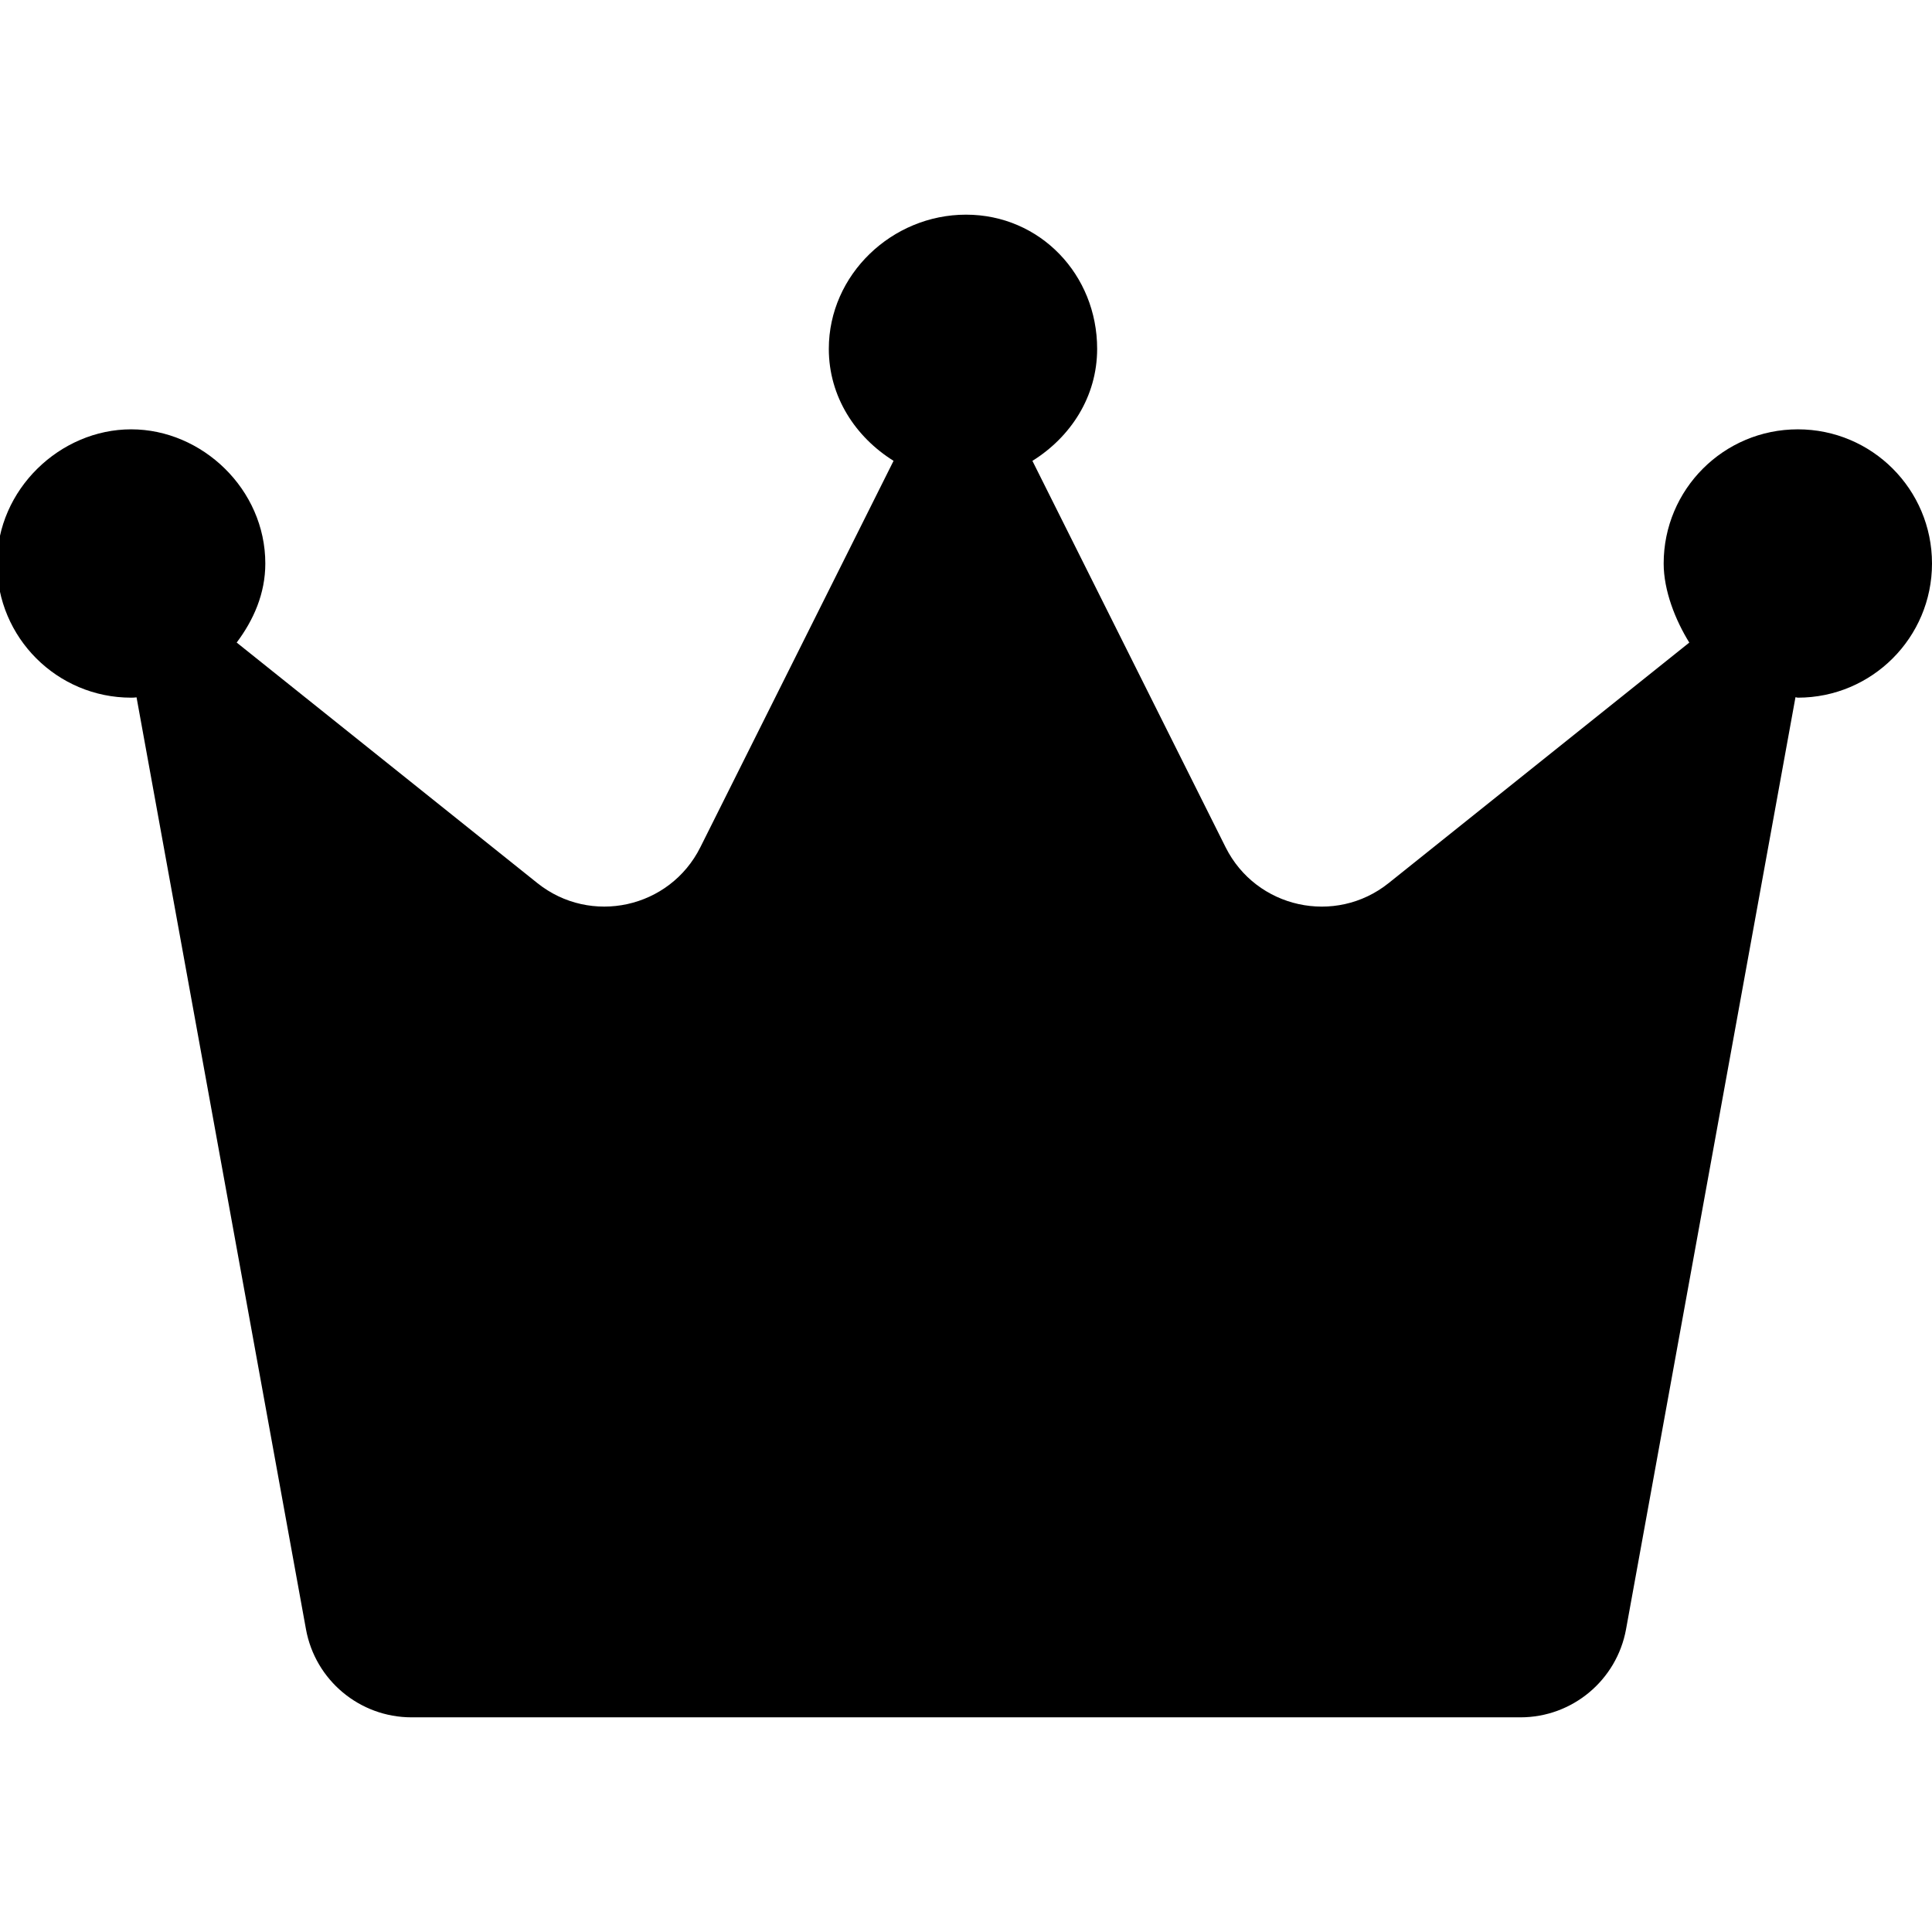
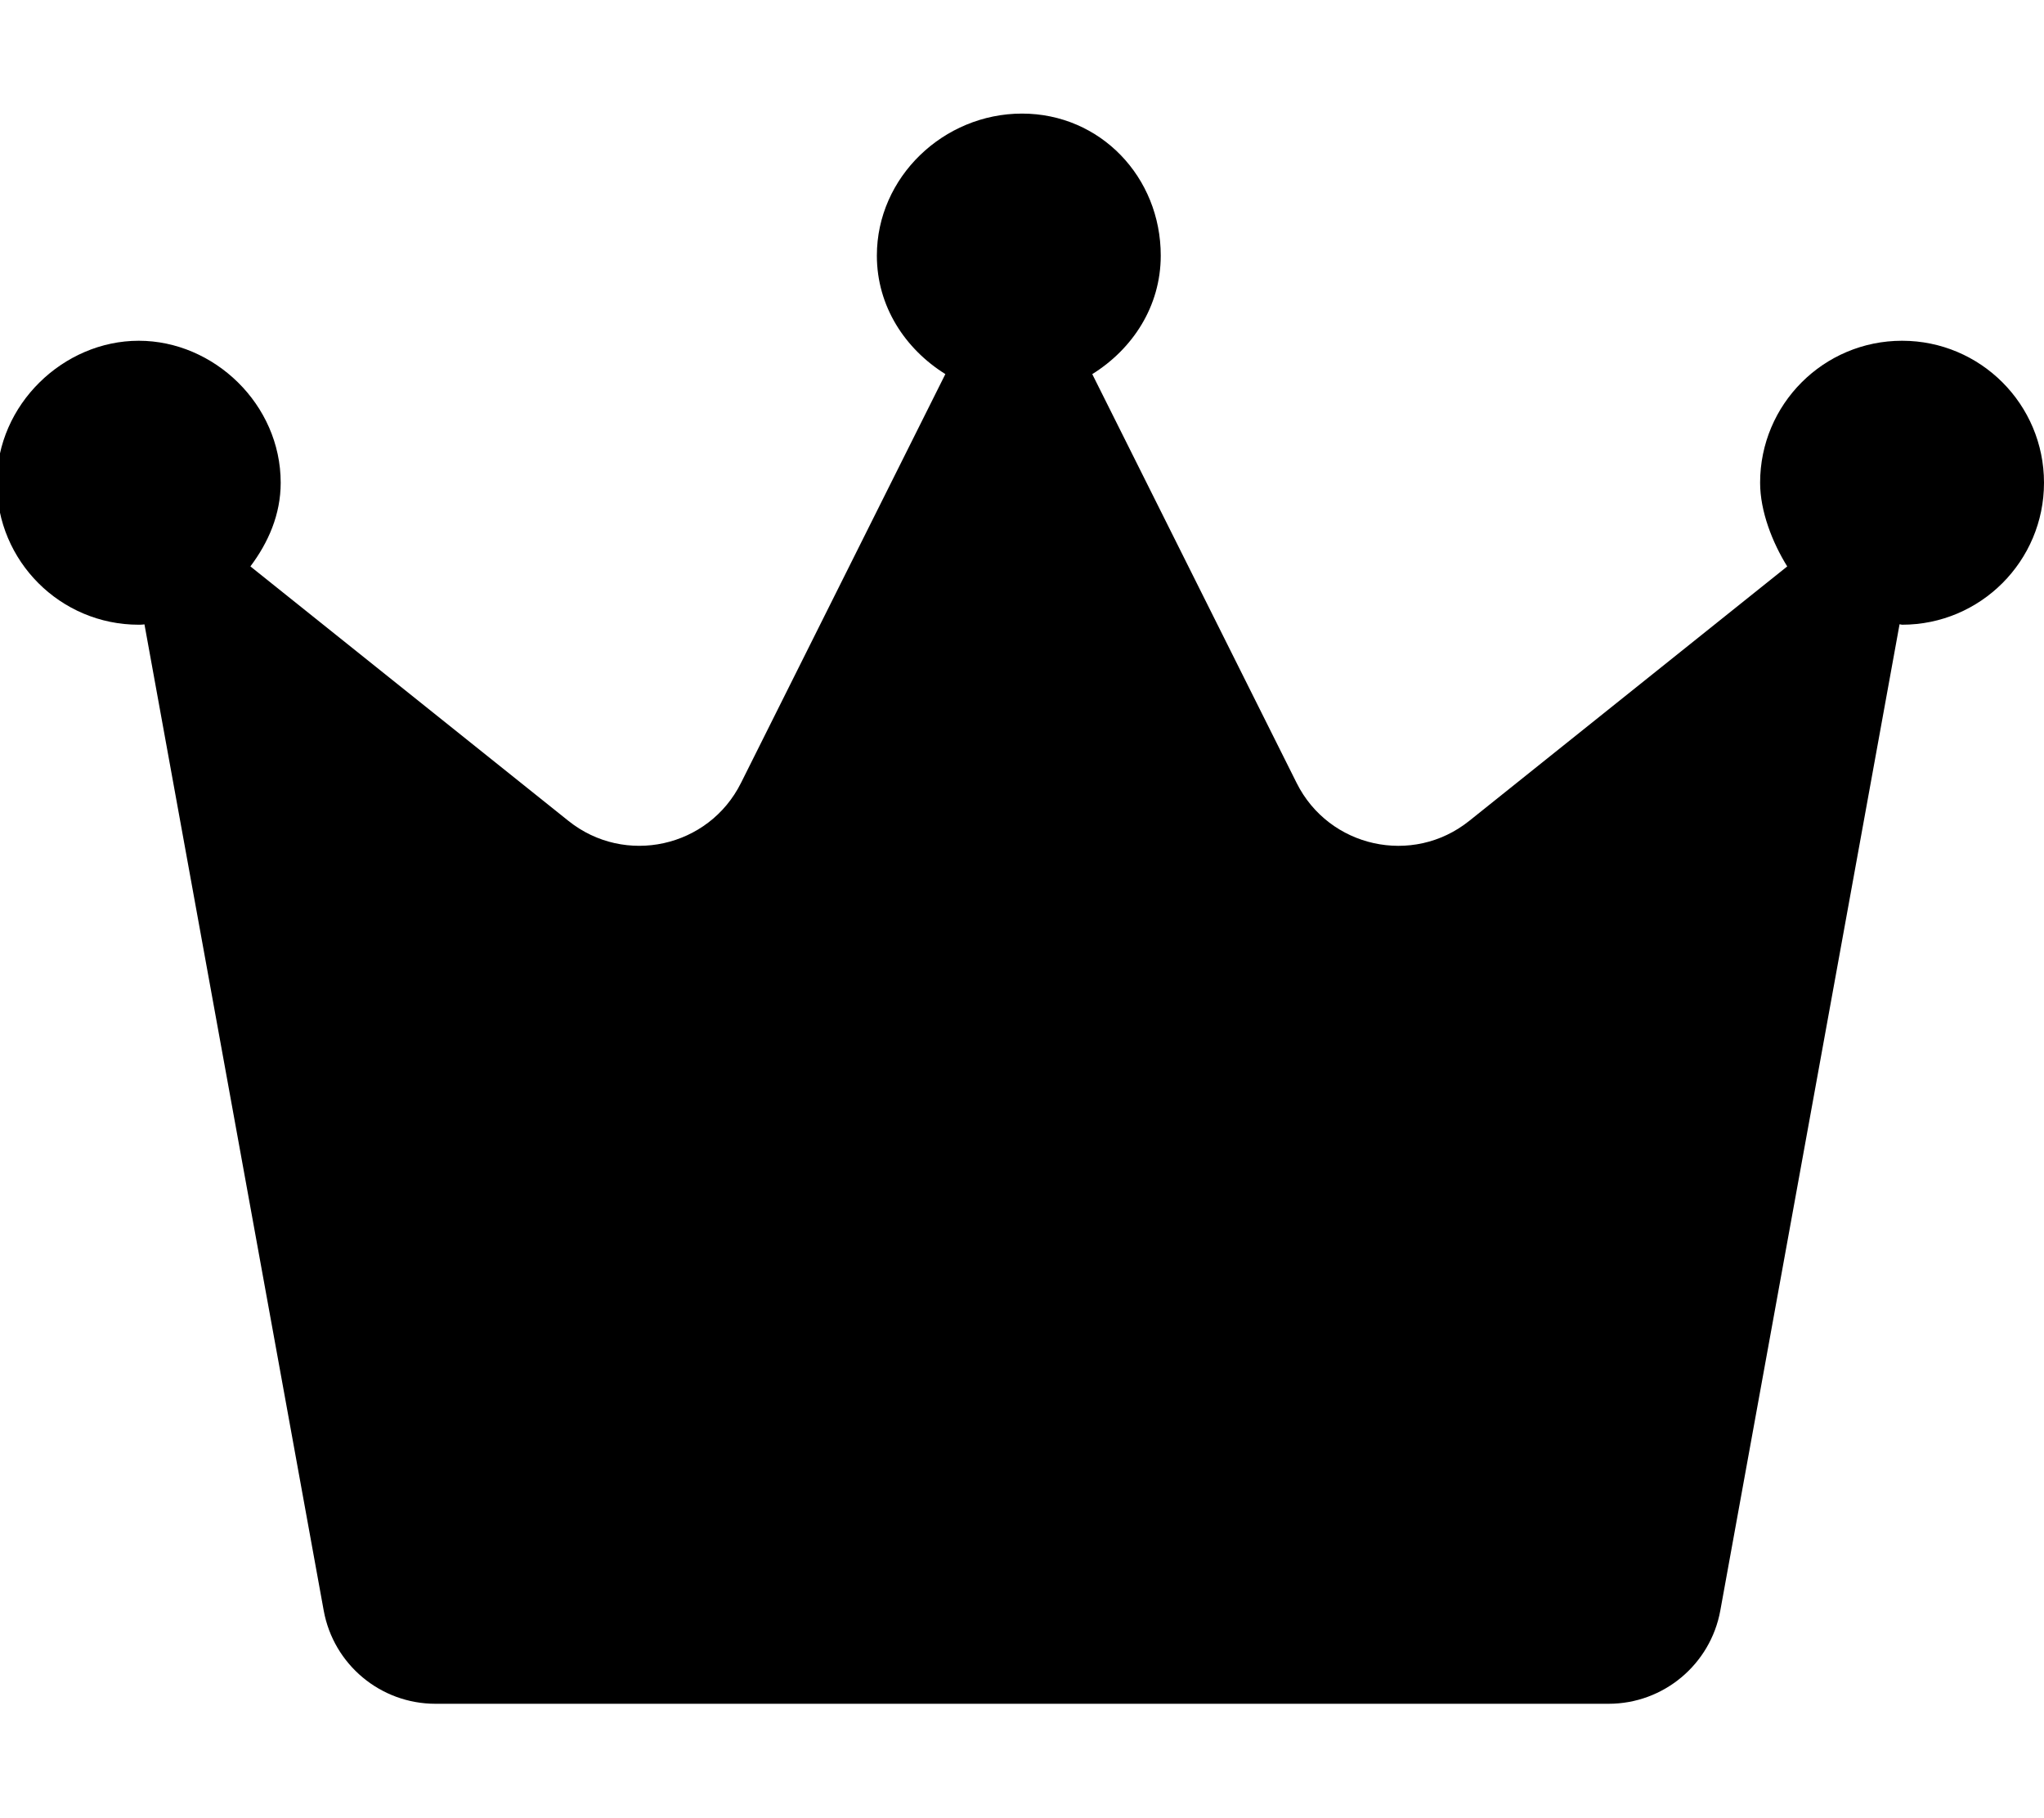
- <svg xmlns="http://www.w3.org/2000/svg" viewBox="0 0 576 512" height="1em" width="1em">
+ <svg xmlns="http://www.w3.org/2000/svg" viewBox="0 0 576 512">
  <path d="M576 136c0 22.09-17.91 40-40 40-.248 0-.455-.127-.703-.13l-50.52 277.9C482 468.9 468.8 480 453.3 480H122.7c-15.46 0-28.72-11.06-31.48-26.27L40.71 175.9c-.25 0-.46.1-1.61.1-22.09 0-40-17.91-40-40s18.81-40 40-40 40 17.91 40 40c0 8.998-3.521 16.89-8.537 23.57l89.63 71.7c15.91 12.73 39.5 7.544 48.61-10.68l57.6-115.2C255.1 98.34 247.1 86.34 247.1 72c0-22.09 18.8-40 40.9-40s39.1 17.91 39.1 40c0 14.34-7.963 26.34-19.3 33.4l57.6 115.2c9.111 18.22 32.71 23.4 48.61 10.68l89.63-71.7C499.5 152.9 496 144.1 496 136c0-22.1 17.9-40 40-40s40 17.9 40 40z" />
</svg>
